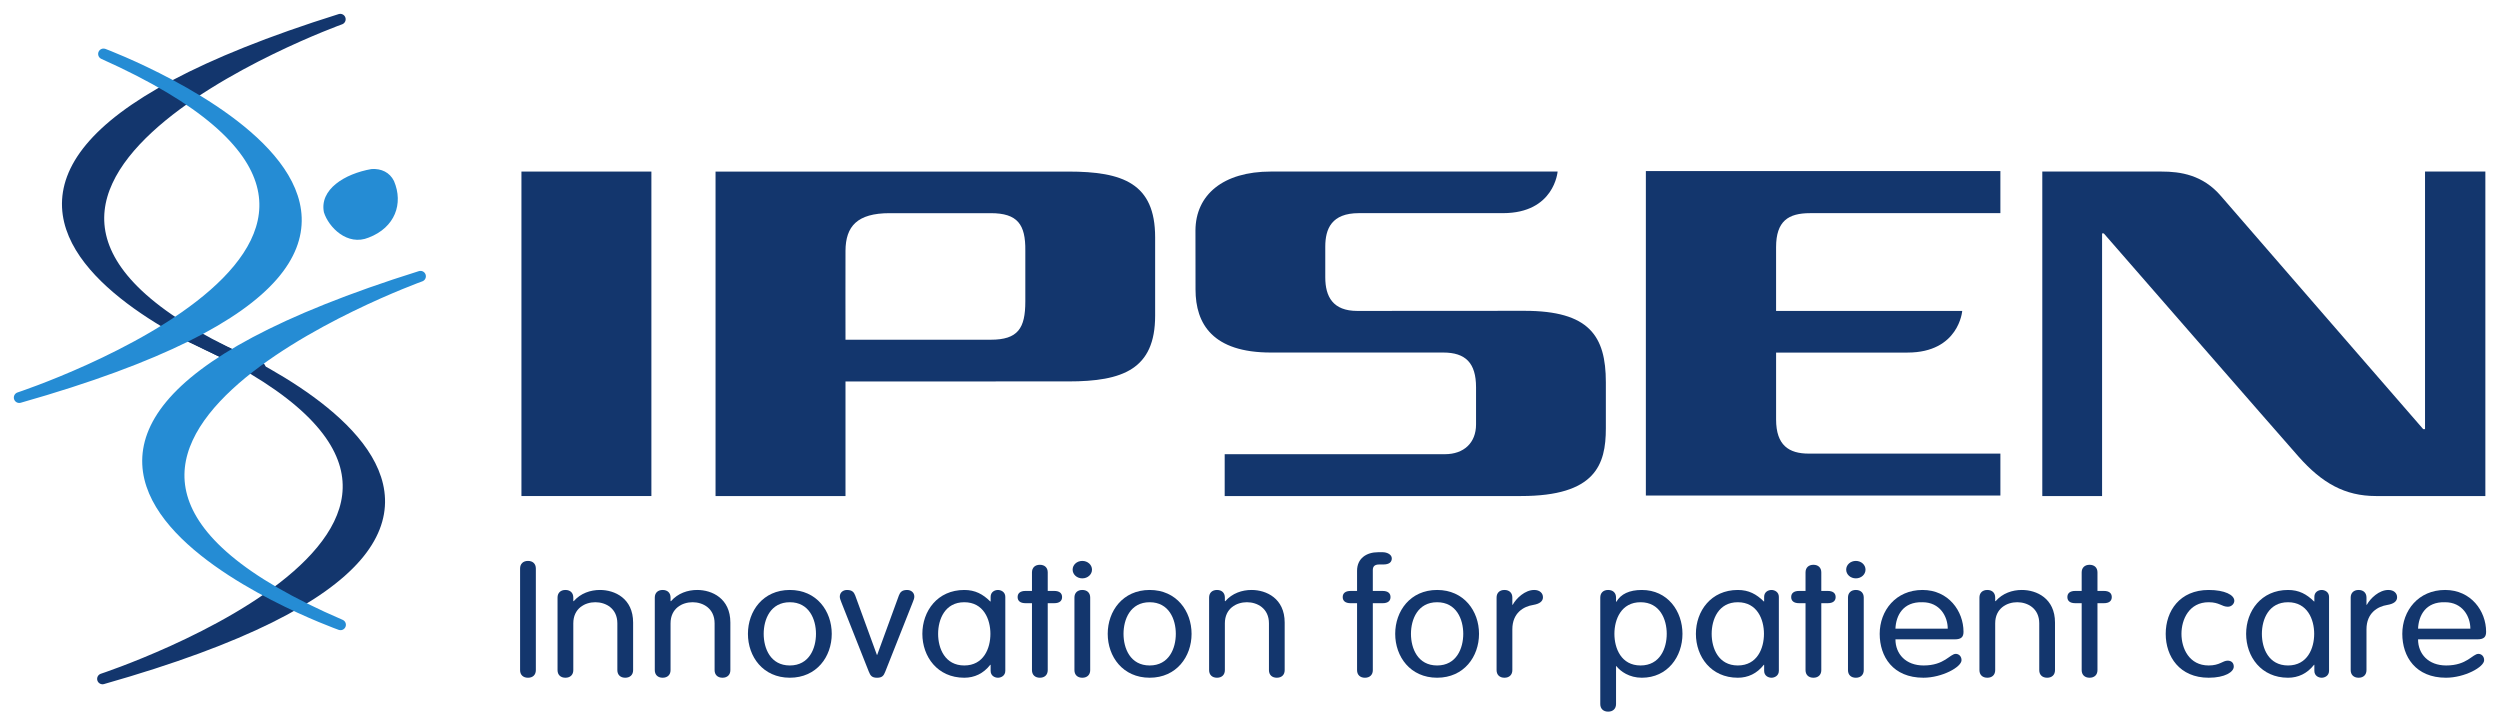
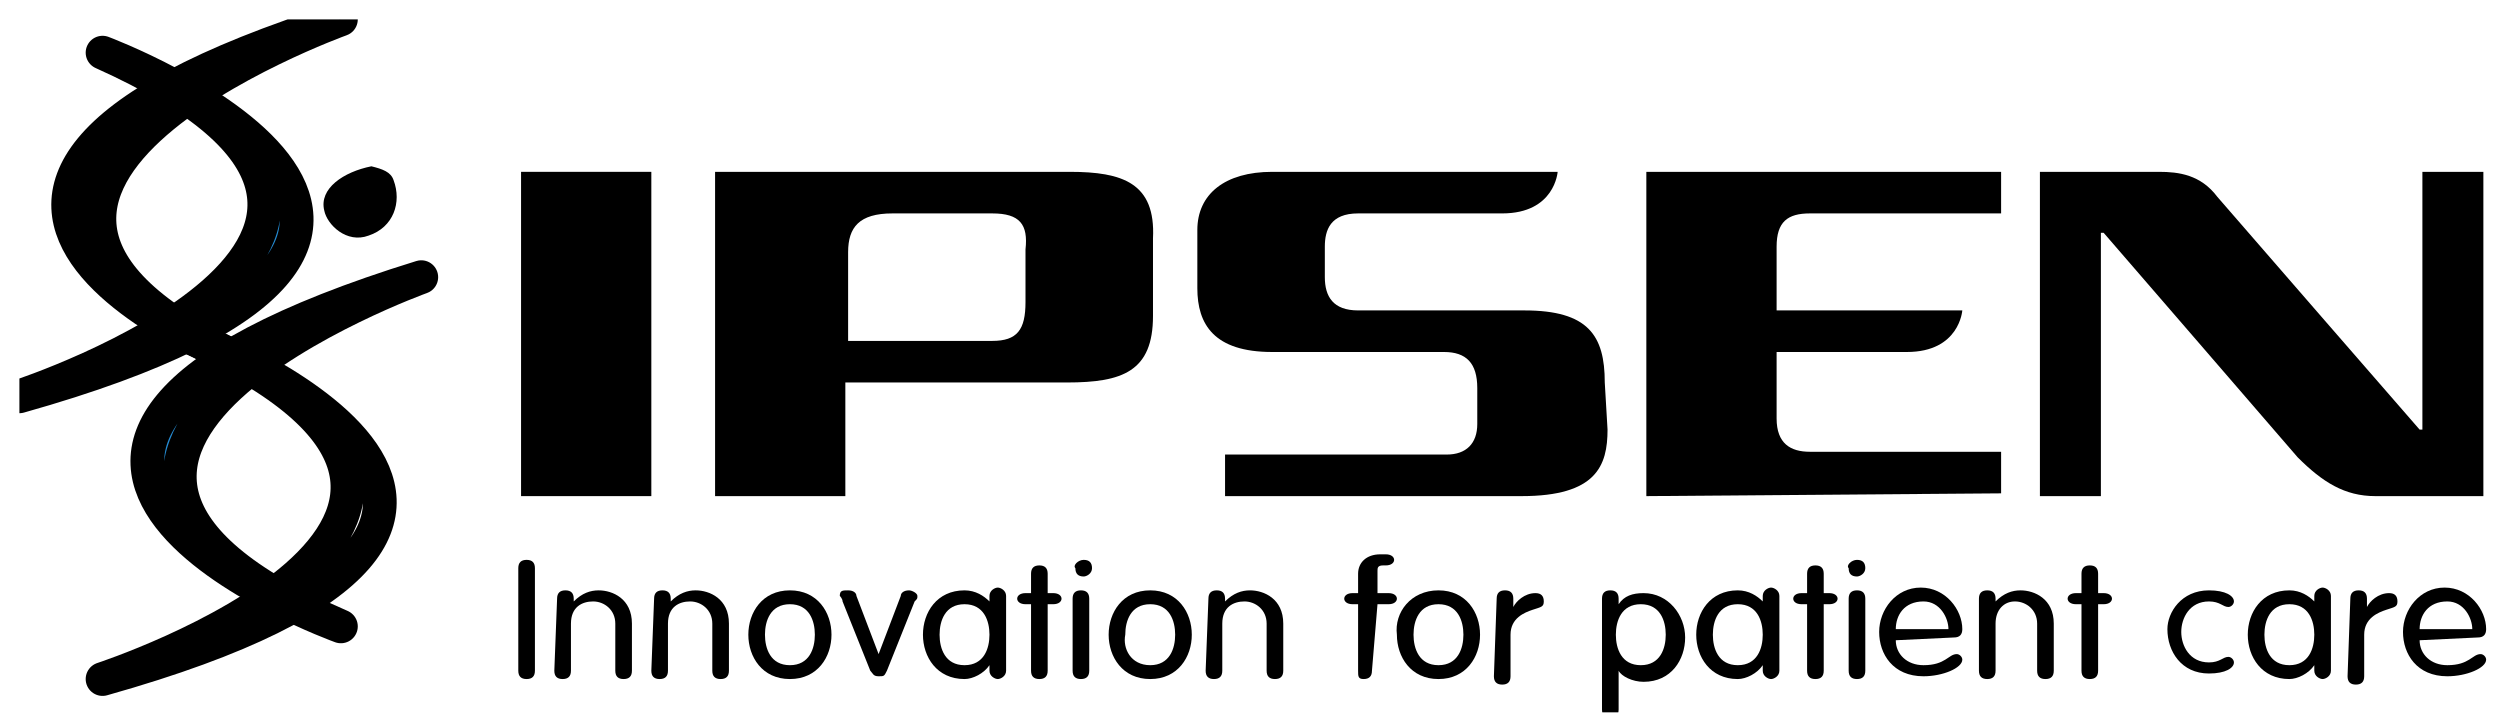
- <svg xmlns="http://www.w3.org/2000/svg" width="90.224" height="26.182" viewBox="0 0 23.872 6.927" version="1.1" id="svg81711">
-   <defs id="defs81705">
-     <clipPath id="clipPath81254" clipPathUnits="userSpaceOnUse">
-       <path id="path81252" d="m 780.695,187.086 v -78.695 h 278.828 v 78.695 z" />
+ <svg xmlns="http://www.w3.org/2000/svg" xmlns:xlink="http://www.w3.org/1999/xlink" version="1.1" id="svg81711" x="0px" y="0px" viewBox="0 0 90.2 26.2" style="enable-background:new 0 0 90.2 26.2;" xml:space="preserve">
+   <style type="text/css">
+ 	.st0{clip-path:url(#SVGID_2_);}
+ 	.st1{fill:#13366D;}
+ 	.st2{fill:none;stroke:#000000;stroke-width:1.217;stroke-linecap:round;stroke-linejoin:round;}
+ 	.st3{fill:none;stroke:#000000;stroke-miterlimit:10;}
+ 	.st4{fill:#258CD4;}
+ </style>
+   <g>
+     <defs>
+       <rect id="SVGID_1_" x="0.7" y="0.7" width="89" height="25" />
+     </defs>
+     <clipPath id="SVGID_2_">
+       <use xlink:href="#SVGID_1_" style="overflow:visible;" />
    </clipPath>
-   </defs>
-   <g id="layer1" transform="translate(-115.9524,-198.154)">
-     <g id="g81248" transform="matrix(0.08466666,0,0,-0.08466666,49.98553,214.1262)">
-       <g clip-path="url(#clipPath81254)" id="g81250">
-         <path id="path81256" style="fill:#13366d;fill-opacity:1;fill-rule:nonzero;stroke:none" d="m 817.512,186.481 c 0,0 -54.719,-19.691 -9.023,-39.305 0,0 -54.5,19.387 9.023,39.305" />
-         <g transform="scale(0.9999998,-1)" id="g81258">
-           <path id="path81260" style="fill:none;stroke:#13366d;stroke-width:1.217;stroke-linecap:round;stroke-linejoin:round;stroke-miterlimit:4;stroke-dasharray:none;stroke-opacity:1" d="m 817.512,-186.48 c 0,0 -54.719,19.691 -9.023,39.305 0,0 -54.5,-19.387 9.023,-39.305 z" />
-         </g>
-         <path id="path81262" style="fill:#13366d;fill-opacity:1;fill-rule:nonzero;stroke:none" d="m 790.699,112.086 c 0,0 55.387,18.23 9.512,38.754 0,0 54.754,-20.508 -9.512,-38.754" />
-         <g transform="scale(0.9999998,-1)" id="g81264">
-           <path id="path81266" style="fill:none;stroke:#13366d;stroke-width:1.217;stroke-linecap:round;stroke-linejoin:round;stroke-miterlimit:4;stroke-dasharray:none;stroke-opacity:1" d="m 790.699,-112.086 c 0,0 55.387,-18.23 9.512,-38.754 0,0 54.754,20.508 -9.512,38.754 z" />
-         </g>
-         <path id="path81268" style="fill:#258cd4;fill-opacity:1;fill-rule:nonzero;stroke:none" d="m 781.305,143.812 c 0,0 55.383,18.23 9.508,38.754 0,0 54.754,-20.512 -9.508,-38.754" />
-         <g transform="scale(0.9999998,-1)" id="g81270">
-           <path id="path81272" style="fill:none;stroke:#258cd4;stroke-width:1.217;stroke-linecap:round;stroke-linejoin:round;stroke-miterlimit:4;stroke-dasharray:none;stroke-opacity:1" d="m 781.305,-143.812 c 0,0 55.383,-18.23 9.508,-38.754 0,0 54.754,20.512 -9.508,38.754 z" />
-         </g>
-         <path id="path81274" style="fill:#258cd4;fill-opacity:1;fill-rule:nonzero;stroke:none" d="m 826.559,157.492 c 0,0 -54.715,-19.691 -9.02,-39.305 0,0 -54.5,19.387 9.02,39.305" />
-         <g transform="scale(0.9999998,-1)" id="g81276">
-           <path id="path81278" style="fill:none;stroke:#258cd4;stroke-width:1.217;stroke-linecap:round;stroke-linejoin:round;stroke-miterlimit:4;stroke-dasharray:none;stroke-opacity:1" d="m 826.559,-157.492 c 0,0 -54.715,19.691 -9.02,39.305 0,0 -54.5,-19.387 9.02,-39.305 z" />
-         </g>
-         <path id="path81280" style="fill:#258cd4;fill-opacity:1;fill-rule:nonzero;stroke:none" d="m 823.57,168.238 c 1.086,-2.559 0.117,-5.242 -2.844,-6.379 -2.426,-1.008 -4.543,1.184 -5.059,2.852 -0.508,2.57 2.328,4.344 5.371,4.875 1.109,0.07 2.047,-0.371 2.531,-1.348" />
-         <path id="path81282" style="fill:#13366d;fill-opacity:1;fill-rule:nonzero;stroke:none" d="m 894.773,154.648 c 0,-3.027 -0.828,-4.312 -3.902,-4.312 h -16.379 c 0,0 -0.012,10.027 0,10.027 0.016,2.781 1.332,4.246 4.988,4.246 3.07,0 11.391,0 11.391,0 3.031,0 3.934,-1.274 3.902,-4.215 z m 4.856,14.652 h -39.793 V 132.707 h 14.656 v 12.922 l 25.137,0.004 c 6.129,0 9.785,1.371 9.785,7.406 v 8.855 c 0,6.086 -3.656,7.406 -9.785,7.406" />
-         <path id="path81284" style="fill:#13366d;fill-opacity:1;fill-rule:nonzero;stroke:none" d="m 837.945,132.707 h 14.656 v 36.594 H 837.945 Z" />
-         <path id="path81286" style="fill:#13366d;fill-opacity:1;fill-rule:nonzero;stroke:none" d="m 960.246,140.332 c 0,-4.09 -1.176,-7.625 -9.566,-7.625 h -33.422 v 4.719 h 24.84 c 2.129,0 3.508,1.277 3.508,3.352 v 4.195 c 0,2.75 -1.188,3.918 -3.699,3.918 h -19.442 c -6.543,0 -8.496,3.211 -8.496,7.106 l -0.008,6.668 c 0.024,4.016 3.117,6.637 8.508,6.637 h 32.336 c 0,0 -0.359,-4.691 -6.164,-4.691 -2.816,0 -16.25,0 -16.25,0 -3.078,0 -3.789,-1.766 -3.789,-3.781 v -3.457 c 0,-2.195 0.875,-3.789 3.605,-3.789 l 18.863,0.012 c 7.297,0 9.176,-2.828 9.176,-8.059 v -5.203" />
-         <path id="path81288" style="fill:#13366d;fill-opacity:1;fill-rule:nonzero;stroke:none" d="m 964.758,132.766 v 36.594 h 39.984 v -4.75 c 0,0 -19.68,0 -21.469,0 -2.449,0 -3.828,-0.891 -3.828,-3.84 0,-1.32 0,-7.188 0,-7.188 h 20.993 c 0,0 -0.368,-4.695 -6.172,-4.695 -1.676,0 -14.82,0 -14.82,0 0,0 0,-5.312 0,-7.547 0,-2.91 1.441,-3.848 3.676,-3.848 2.238,0 21.621,0 21.621,0 v -4.727 h -39.984" />
-         <path id="path81290" style="fill:#13366d;fill-opacity:1;fill-rule:nonzero;stroke:none" d="m 1047.094,132.707 c -3.496,0 -6.078,1.461 -8.715,4.438 -1.914,2.156 -21.973,25.18 -21.973,25.18 h -0.195 V 132.707 h -6.742 v 36.594 c 0,0 11.394,0 13.472,0 2.082,0 4.618,-0.359 6.664,-2.746 1.821,-2.121 22.825,-26.305 22.825,-26.305 h 0.203 v 29.051 h 6.805 V 132.707 c 0,0 -10.137,0 -12.344,0" />
-         <path id="path81292" style="fill:#13366d;fill-opacity:1;fill-rule:nonzero;stroke:none" d="m 839.57,113.07 c 0,-0.527 -0.34,-0.856 -0.887,-0.856 -0.547,0 -0.891,0.328 -0.891,0.856 v 11.461 c 0,0.531 0.344,0.859 0.891,0.859 0.547,0 0.887,-0.328 0.887,-0.859 v -11.461" />
-         <path id="path81294" style="fill:#13366d;fill-opacity:1;fill-rule:nonzero;stroke:none" d="m 842.016,121.258 c 0,0.527 0.344,0.856 0.891,0.856 0.543,0 0.887,-0.328 0.887,-0.856 v -0.383 l 0.039,-0.035 c 0.789,0.91 1.902,1.274 2.973,1.274 1.656,0 3.734,-0.945 3.734,-3.676 v -5.367 c 0,-0.527 -0.344,-0.856 -0.891,-0.856 -0.543,0 -0.887,0.328 -0.887,0.856 v 5.277 c 0,1.691 -1.312,2.383 -2.484,2.383 -1.172,0 -2.484,-0.691 -2.484,-2.383 v -5.277 c 0,-0.527 -0.344,-0.856 -0.887,-0.856 -0.547,0 -0.891,0.328 -0.891,0.856 v 8.188" />
-         <path id="path81296" style="fill:#13366d;fill-opacity:1;fill-rule:nonzero;stroke:none" d="m 852.984,121.258 c 0,0.527 0.344,0.856 0.887,0.856 0.547,0 0.891,-0.328 0.891,-0.856 v -0.383 l 0.043,-0.035 c 0.785,0.91 1.898,1.274 2.965,1.274 1.66,0 3.738,-0.945 3.738,-3.676 v -5.367 c 0,-0.527 -0.344,-0.856 -0.887,-0.856 -0.547,0 -0.891,0.328 -0.891,0.856 v 5.277 c 0,1.691 -1.312,2.383 -2.484,2.383 -1.172,0 -2.484,-0.691 -2.484,-2.383 v -5.277 c 0,-0.527 -0.344,-0.856 -0.891,-0.856 -0.543,0 -0.887,0.328 -0.887,0.856 v 8.188" />
-         <path id="path81298" style="fill:#13366d;fill-opacity:1;fill-rule:nonzero;stroke:none" d="m 868.215,113.598 c 2.18,0 2.949,1.926 2.949,3.566 0,1.637 -0.77,3.566 -2.949,3.566 -2.183,0 -2.949,-1.93 -2.949,-3.566 0,-1.641 0.766,-3.566 2.949,-3.566 z m 0,8.516 c 3.031,0 4.727,-2.383 4.727,-4.949 0,-2.566 -1.695,-4.949 -4.727,-4.949 -3.031,0 -4.726,2.383 -4.726,4.949 0,2.566 1.695,4.949 4.726,4.949" />
-         <path id="path81300" style="fill:#13366d;fill-opacity:1;fill-rule:nonzero;stroke:none" d="m 874.031,120.711 c -0.121,0.293 -0.18,0.473 -0.18,0.656 0,0.473 0.383,0.746 0.805,0.746 0.59,0 0.789,-0.254 0.93,-0.617 l 2.445,-6.699 h 0.039 l 2.445,6.699 c 0.141,0.363 0.344,0.617 0.93,0.617 0.422,0 0.809,-0.274 0.809,-0.746 0,-0.184 -0.062,-0.363 -0.184,-0.656 l -3.09,-7.805 c -0.18,-0.473 -0.363,-0.692 -0.93,-0.692 -0.562,0 -0.746,0.219 -0.93,0.692 l -3.09,7.805" />
-         <path id="path81302" style="fill:#13366d;fill-opacity:1;fill-rule:nonzero;stroke:none" d="m 887.887,113.598 c 2.184,0 2.949,1.926 2.949,3.566 0,1.637 -0.766,3.566 -2.949,3.566 -2.18,0 -2.949,-1.93 -2.949,-3.566 0,-1.641 0.769,-3.566 2.949,-3.566 z m 4.629,-0.602 c 0,-0.562 -0.484,-0.781 -0.828,-0.781 -0.363,0 -0.828,0.219 -0.828,0.781 v 0.676 h -0.043 c -0.766,-0.984 -1.777,-1.457 -2.93,-1.457 -3.027,0 -4.726,2.383 -4.726,4.949 0,2.566 1.699,4.949 4.726,4.949 1.234,0 2.102,-0.473 2.93,-1.293 h 0.043 v 0.512 c 0,0.562 0.465,0.781 0.828,0.781 0.344,0 0.828,-0.219 0.828,-0.781 v -8.336" />
-         <path id="path81304" style="fill:#13366d;fill-opacity:1;fill-rule:nonzero;stroke:none" d="m 895.523,124.098 c 0,0.527 0.344,0.855 0.891,0.855 0.543,0 0.887,-0.328 0.887,-0.855 v -2.094 h 0.731 c 0.586,0 0.887,-0.254 0.887,-0.691 0,-0.438 -0.301,-0.691 -0.887,-0.691 h -0.731 v -7.551 c 0,-0.527 -0.344,-0.856 -0.887,-0.856 -0.547,0 -0.891,0.328 -0.891,0.856 v 7.551 h -0.727 c -0.586,0 -0.891,0.254 -0.891,0.691 0,0.438 0.305,0.691 0.891,0.691 h 0.727 v 2.094" />
-         <path id="path81306" style="fill:#13366d;fill-opacity:1;fill-rule:nonzero;stroke:none" d="m 902.09,113.07 c 0,-0.527 -0.344,-0.856 -0.891,-0.856 -0.543,0 -0.887,0.328 -0.887,0.856 v 8.188 c 0,0.527 0.344,0.856 0.887,0.856 0.547,0 0.891,-0.328 0.891,-0.856 z m -0.891,12.32 c 0.606,0 1.094,-0.438 1.094,-0.984 0,-0.547 -0.488,-0.984 -1.094,-0.984 -0.605,0 -1.09,0.438 -1.09,0.984 0,0.547 0.484,0.984 1.09,0.984" />
-         <path id="path81308" style="fill:#13366d;fill-opacity:1;fill-rule:nonzero;stroke:none" d="m 908.797,113.598 c 2.18,0 2.949,1.926 2.949,3.566 0,1.637 -0.769,3.566 -2.949,3.566 -2.184,0 -2.949,-1.93 -2.949,-3.566 0,-1.641 0.766,-3.566 2.949,-3.566 z m 0,8.516 c 3.027,0 4.726,-2.383 4.726,-4.949 0,-2.566 -1.699,-4.949 -4.726,-4.949 -3.031,0 -4.731,2.383 -4.731,4.949 0,2.566 1.699,4.949 4.731,4.949" />
-         <path id="path81310" style="fill:#13366d;fill-opacity:1;fill-rule:nonzero;stroke:none" d="m 915.5,121.258 c 0,0.527 0.344,0.856 0.891,0.856 0.543,0 0.887,-0.328 0.887,-0.856 v -0.383 l 0.043,-0.035 c 0.785,0.91 1.899,1.274 2.969,1.274 1.656,0 3.734,-0.945 3.734,-3.676 v -5.367 c 0,-0.527 -0.34,-0.856 -0.887,-0.856 -0.547,0 -0.887,0.328 -0.887,0.856 v 5.277 c 0,1.691 -1.316,2.383 -2.484,2.383 -1.176,0 -2.488,-0.691 -2.488,-2.383 v -5.277 c 0,-0.527 -0.344,-0.856 -0.887,-0.856 -0.547,0 -0.891,0.328 -0.891,0.856 v 8.188" />
-         <path id="path81312" style="fill:#13366d;fill-opacity:1;fill-rule:nonzero;stroke:none" d="m 933.965,113.07 c 0,-0.527 -0.344,-0.856 -0.891,-0.856 -0.543,0 -0.887,0.328 -0.887,0.856 v 7.551 h -0.727 c -0.586,0 -0.891,0.254 -0.891,0.691 0,0.438 0.305,0.691 0.891,0.691 h 0.727 v 2.273 c 0,1.402 1.07,2.094 2.363,2.094 h 0.543 c 0.465,0 1.012,-0.254 1.012,-0.691 0,-0.438 -0.305,-0.691 -0.969,-0.691 h -0.445 c -0.547,0 -0.727,-0.238 -0.727,-0.637 v -2.348 h 1.109 c 0.586,0 0.887,-0.254 0.887,-0.691 0,-0.438 -0.301,-0.691 -0.887,-0.691 h -1.109 v -7.551" />
-         <path id="path81314" style="fill:#13366d;fill-opacity:1;fill-rule:nonzero;stroke:none" d="m 941.215,113.598 c 2.184,0 2.949,1.926 2.949,3.566 0,1.637 -0.766,3.566 -2.949,3.566 -2.183,0 -2.949,-1.93 -2.949,-3.566 0,-1.641 0.766,-3.566 2.949,-3.566 z m 0,8.516 c 3.031,0 4.727,-2.383 4.727,-4.949 0,-2.566 -1.695,-4.949 -4.727,-4.949 -3.031,0 -4.726,2.383 -4.726,4.949 0,2.566 1.695,4.949 4.726,4.949" />
-         <path id="path81316" style="fill:#13366d;fill-opacity:1;fill-rule:nonzero;stroke:none" d="m 947.922,121.258 c 0,0.527 0.344,0.856 0.887,0.856 0.547,0 0.891,-0.328 0.891,-0.856 v -0.82 h 0.039 c 0.406,0.746 1.395,1.676 2.426,1.676 0.625,0 0.988,-0.363 0.988,-0.82 0,-0.453 -0.363,-0.746 -1.109,-0.871 -1.051,-0.164 -2.344,-0.875 -2.344,-2.75 v -4.602 c 0,-0.527 -0.344,-0.856 -0.891,-0.856 -0.543,0 -0.887,0.328 -0.887,0.856 v 8.188" />
-         <path id="path81318" style="fill:#13366d;fill-opacity:1;fill-rule:nonzero;stroke:none" d="m 964.16,113.598 c 2.184,0 2.953,1.926 2.953,3.566 0,1.637 -0.769,3.566 -2.953,3.566 -2.18,0 -2.949,-1.93 -2.949,-3.566 0,-1.641 0.77,-3.566 2.949,-3.566 z m -4.543,7.66 c 0,0.527 0.344,0.856 0.887,0.856 0.547,0 0.891,-0.328 0.891,-0.856 v -0.473 h 0.039 c 0.508,0.871 1.457,1.328 2.871,1.328 2.906,0 4.582,-2.383 4.582,-4.949 0,-2.566 -1.676,-4.949 -4.582,-4.949 -1.414,0 -2.406,0.711 -2.871,1.309 h -0.039 v -4.277 c 0,-0.527 -0.344,-0.856 -0.891,-0.856 -0.543,0 -0.887,0.328 -0.887,0.856 v 12.012" />
-         <path id="path81320" style="fill:#13366d;fill-opacity:1;fill-rule:nonzero;stroke:none" d="m 975.129,113.598 c 2.184,0 2.949,1.926 2.949,3.566 0,1.637 -0.766,3.566 -2.949,3.566 -2.18,0 -2.949,-1.93 -2.949,-3.566 0,-1.641 0.769,-3.566 2.949,-3.566 z m 4.629,-0.602 c 0,-0.562 -0.488,-0.781 -0.828,-0.781 -0.367,0 -0.832,0.219 -0.832,0.781 v 0.676 h -0.039 c -0.769,-0.984 -1.777,-1.457 -2.93,-1.457 -3.027,0 -4.727,2.383 -4.727,4.949 0,2.566 1.699,4.949 4.727,4.949 1.234,0 2.102,-0.473 2.93,-1.293 h 0.039 v 0.512 c 0,0.562 0.465,0.781 0.832,0.781 0.34,0 0.828,-0.219 0.828,-0.781 v -8.336" />
-         <path id="path81322" style="fill:#13366d;fill-opacity:1;fill-rule:nonzero;stroke:none" d="m 982.766,124.098 c 0,0.527 0.344,0.855 0.891,0.855 0.543,0 0.887,-0.328 0.887,-0.855 v -2.094 h 0.727 c 0.586,0 0.891,-0.254 0.891,-0.691 0,-0.438 -0.305,-0.691 -0.891,-0.691 h -0.727 v -7.551 c 0,-0.527 -0.344,-0.856 -0.887,-0.856 -0.547,0 -0.891,0.328 -0.891,0.856 v 7.551 h -0.727 c -0.586,0 -0.891,0.254 -0.891,0.691 0,0.438 0.305,0.691 0.891,0.691 h 0.727 v 2.094" />
-         <path id="path81324" style="fill:#13366d;fill-opacity:1;fill-rule:nonzero;stroke:none" d="m 989.332,113.07 c 0,-0.527 -0.344,-0.856 -0.891,-0.856 -0.547,0 -0.887,0.328 -0.887,0.856 v 8.188 c 0,0.527 0.34,0.856 0.887,0.856 0.547,0 0.891,-0.328 0.891,-0.856 z m -0.891,12.32 c 0.606,0 1.09,-0.438 1.09,-0.984 0,-0.547 -0.484,-0.984 -1.09,-0.984 -0.606,0 -1.09,0.438 -1.09,0.984 0,0.547 0.484,0.984 1.09,0.984" />
-         <path id="path81326" style="fill:#13366d;fill-opacity:1;fill-rule:nonzero;stroke:none" d="m 998.805,117.746 c 0,1.383 -0.891,2.984 -2.848,2.984 -2.203,0.07 -2.992,-1.512 -3.051,-2.984 z m -5.898,-1.203 c 0,-1.652 1.172,-2.945 3.172,-2.945 2.363,0 2.969,1.309 3.633,1.309 0.324,0 0.648,-0.254 0.648,-0.711 0,-0.781 -2.203,-1.98 -4.3,-1.98 -3.438,0 -4.93,2.383 -4.93,4.949 0,2.621 1.816,4.949 4.828,4.949 2.93,0 4.625,-2.383 4.625,-4.715 0,-0.562 -0.223,-0.855 -0.988,-0.855 h -6.688" />
-         <path id="path81328" style="fill:#13366d;fill-opacity:1;fill-rule:nonzero;stroke:none" d="m 1002.379,121.258 c 0,0.527 0.344,0.856 0.891,0.856 0.543,0 0.886,-0.328 0.886,-0.856 v -0.383 l 0.039,-0.035 c 0.789,0.91 1.899,1.274 2.969,1.274 1.66,0 3.738,-0.945 3.738,-3.676 v -5.367 c 0,-0.527 -0.343,-0.856 -0.886,-0.856 -0.547,0 -0.891,0.328 -0.891,0.856 v 5.277 c 0,1.691 -1.312,2.383 -2.484,2.383 -1.172,0 -2.485,-0.691 -2.485,-2.383 v -5.277 c 0,-0.527 -0.343,-0.856 -0.886,-0.856 -0.547,0 -0.891,0.328 -0.891,0.856 v 8.188" />
-         <path id="path81330" style="fill:#13366d;fill-opacity:1;fill-rule:nonzero;stroke:none" d="m 1013.91,124.098 c 0,0.527 0.348,0.855 0.891,0.855 0.547,0 0.89,-0.328 0.89,-0.855 v -2.094 h 0.727 c 0.586,0 0.887,-0.254 0.887,-0.691 0,-0.438 -0.301,-0.691 -0.887,-0.691 h -0.727 v -7.551 c 0,-0.527 -0.343,-0.856 -0.89,-0.856 -0.543,0 -0.891,0.328 -0.891,0.856 v 7.551 h -0.722 c -0.59,0 -0.891,0.254 -0.891,0.691 0,0.438 0.301,0.691 0.891,0.691 h 0.722 v 2.094" />
-         <path id="path81332" style="fill:#13366d;fill-opacity:1;fill-rule:nonzero;stroke:none" d="m 1028.234,122.113 c 1.817,0 2.891,-0.562 2.891,-1.219 0,-0.328 -0.305,-0.672 -0.73,-0.672 -0.684,0 -0.95,0.508 -2.161,0.508 -2.203,0 -3.07,-1.93 -3.07,-3.566 0,-1.641 0.867,-3.566 3.07,-3.566 1.254,0 1.575,0.543 2.141,0.543 0.406,0 0.688,-0.234 0.688,-0.672 0,-0.602 -0.989,-1.254 -2.829,-1.254 -3.273,0 -4.847,2.383 -4.847,4.949 0,2.566 1.574,4.949 4.847,4.949" />
-         <path id="path81334" style="fill:#13366d;fill-opacity:1;fill-rule:nonzero;stroke:none" d="m 1037.184,113.598 c 2.179,0 2.949,1.926 2.949,3.566 0,1.637 -0.77,3.566 -2.949,3.566 -2.184,0 -2.95,-1.93 -2.95,-3.566 0,-1.641 0.766,-3.566 2.95,-3.566 z m 4.625,-0.602 c 0,-0.562 -0.485,-0.781 -0.829,-0.781 -0.363,0 -0.828,0.219 -0.828,0.781 v 0.676 h -0.039 c -0.769,-0.984 -1.781,-1.457 -2.929,-1.457 -3.032,0 -4.727,2.383 -4.727,4.949 0,2.566 1.695,4.949 4.727,4.949 1.23,0 2.101,-0.473 2.929,-1.293 h 0.039 v 0.512 c 0,0.562 0.465,0.781 0.828,0.781 0.344,0 0.829,-0.219 0.829,-0.781 v -8.336" />
-         <path id="path81336" style="fill:#13366d;fill-opacity:1;fill-rule:nonzero;stroke:none" d="m 1044.25,121.258 c 0,0.527 0.348,0.856 0.891,0.856 0.543,0 0.89,-0.328 0.89,-0.856 v -0.82 h 0.039 c 0.403,0.746 1.395,1.676 2.422,1.676 0.629,0 0.992,-0.363 0.992,-0.82 0,-0.453 -0.363,-0.746 -1.109,-0.871 -1.051,-0.164 -2.344,-0.875 -2.344,-2.75 v -4.602 c 0,-0.527 -0.347,-0.856 -0.89,-0.856 -0.543,0 -0.891,0.328 -0.891,0.856 v 8.188" />
-         <path id="path81338" style="fill:#13366d;fill-opacity:1;fill-rule:nonzero;stroke:none" d="m 1057.746,117.746 c 0,1.383 -0.891,2.984 -2.848,2.984 -2.203,0.07 -2.988,-1.512 -3.05,-2.984 z m -5.898,-1.203 c 0,-1.652 1.172,-2.945 3.172,-2.945 2.363,0 2.968,1.309 3.636,1.309 0.321,0 0.645,-0.254 0.645,-0.711 0,-0.781 -2.203,-1.98 -4.305,-1.98 -3.43,0 -4.926,2.383 -4.926,4.949 0,2.621 1.817,4.949 4.828,4.949 2.93,0 4.625,-2.383 4.625,-4.715 0,-0.562 -0.222,-0.855 -0.992,-0.855 h -6.683" />
+     <g id="g81250" class="st0">
+       <path id="path81256" class="st1" d="M12.3,0.7c0,0-17.5,6.3-2.9,12.6C9.4,13.3-8,7.1,12.3,0.7" />
+       <g id="g81258" transform="scale(0.9999998,-1)">
+         <path id="path81260" class="st2" d="M12.3-0.7c0,0-17.5-6.3-2.9-12.6C9.4-13.3-8-7.1,12.3-0.7z     " />
      </g>
+       <path id="path81262" class="st3" d="M3.7,24.5c0,0,17.7-5.8,3-12.4C6.7,12.1,24.3,18.7,3.7,24.5    " />
+       <g id="g81264" transform="scale(0.9999998,-1)">
+         <path id="path81266" class="st2" d="M3.7-24.5c0,0,17.7,5.8,3,12.4     C6.7-12.1,24.3-18.7,3.7-24.5z" />
+       </g>
+       <path id="path81268" class="st4" d="M0.7,14.3c0,0,17.7-5.8,3-12.4C3.7,1.9,21.3,8.5,0.7,14.3" />
+       <g id="g81270" transform="scale(0.9999998,-1)">
+         <path id="path81272" class="st2" d="M0.7-14.3c0,0,17.7,5.8,3,12.4C3.7-1.9,21.3-8.5,0.7-14.3z     " />
+       </g>
+       <path id="path81274" class="st4" d="M15.2,10c0,0-17.5,6.3-2.9,12.6C12.3,22.6-5.2,16.3,15.2,10    " />
+       <g id="g81276" transform="scale(0.9999998,-1)">
+         <path id="path81278" class="st2" d="M15.2-10c0,0-17.5-6.3-2.9-12.6     C12.3-22.6-5.2-16.3,15.2-10z" />
+       </g>
+       <path id="path81280" d="M14.2,6.5c0.3,0.8,0,1.7-0.9,2c-0.8,0.3-1.5-0.4-1.6-0.9    c-0.2-0.8,0.7-1.4,1.7-1.6C13.8,6.1,14.1,6.2,14.2,6.5" />
+       <path id="path81282" d="M37,10.9c0,1-0.3,1.4-1.2,1.4h-5.2V9.1c0-0.9,0.4-1.4,1.6-1.4    c1,0,3.6,0,3.6,0c1,0,1.3,0.4,1.2,1.3L37,10.9L37,10.9z M38.6,6.2H25.8v11.7h4.7v-4.1h8c2,0,3.1-0.4,3.1-2.4V8.6    C41.7,6.6,40.5,6.2,38.6,6.2" />
+       <path id="path81284" d="M18.8,17.9h4.7V6.2h-4.7V17.9z" />
+       <path id="path81286" d="M58,15.5c0,1.3-0.4,2.4-3.1,2.4H44.2v-1.5h8c0.7,0,1.1-0.4,1.1-1.1V14    c0-0.9-0.4-1.3-1.2-1.3h-6.2c-2.1,0-2.7-1-2.7-2.3V8.3c0-1.3,1-2.1,2.7-2.1h10.3c0,0-0.1,1.5-2,1.5c-0.9,0-5.2,0-5.2,0    c-1,0-1.2,0.6-1.2,1.2V10c0,0.7,0.3,1.2,1.2,1.2h6c2.3,0,2.9,0.9,2.9,2.6L58,15.5" />
+       <path id="path81288" d="M59.4,17.9V6.2h12.8v1.5c0,0-6.3,0-6.9,0c-0.8,0-1.2,0.3-1.2,1.2    c0,0.4,0,2.3,0,2.3h6.7c0,0-0.1,1.5-2,1.5c-0.5,0-4.7,0-4.7,0s0,1.7,0,2.4c0,0.9,0.5,1.2,1.2,1.2c0.7,0,6.9,0,6.9,0v1.5L59.4,17.9    " />
+       <path id="path81290" d="M85.7,17.9c-1.1,0-1.9-0.5-2.8-1.4c-0.6-0.7-7-8.1-7-8.1h-0.1v9.5h-2.2    V6.2c0,0,3.6,0,4.3,0c0.7,0,1.5,0.1,2.1,0.9c0.6,0.7,7.3,8.4,7.3,8.4h0.1V6.2h2.2v11.7C89.7,17.9,86.5,17.9,85.7,17.9" />
+       <path id="path81292" d="M19.3,24.2c0,0.2-0.1,0.3-0.3,0.3c-0.2,0-0.3-0.1-0.3-0.3v-3.7    c0-0.2,0.1-0.3,0.3-0.3c0.2,0,0.3,0.1,0.3,0.3V24.2" />
+       <path id="path81294" d="M20.1,21.6c0-0.2,0.1-0.3,0.3-0.3c0.2,0,0.3,0.1,0.3,0.3v0.1l0,0    c0.3-0.3,0.6-0.4,0.9-0.4c0.5,0,1.2,0.3,1.2,1.2v1.7c0,0.2-0.1,0.3-0.3,0.3c-0.2,0-0.3-0.1-0.3-0.3v-1.7c0-0.5-0.4-0.8-0.8-0.8    s-0.8,0.2-0.8,0.8v1.7c0,0.2-0.1,0.3-0.3,0.3c-0.2,0-0.3-0.1-0.3-0.3L20.1,21.6" />
+       <path id="path81296" d="M23.6,21.6c0-0.2,0.1-0.3,0.3-0.3c0.2,0,0.3,0.1,0.3,0.3v0.1l0,0    c0.3-0.3,0.6-0.4,0.9-0.4c0.5,0,1.2,0.3,1.2,1.2v1.7c0,0.2-0.1,0.3-0.3,0.3c-0.2,0-0.3-0.1-0.3-0.3v-1.7c0-0.5-0.4-0.8-0.8-0.8    s-0.8,0.2-0.8,0.8v1.7c0,0.2-0.1,0.3-0.3,0.3c-0.2,0-0.3-0.1-0.3-0.3L23.6,21.6" />
+       <path id="path81298" d="M28.5,24c0.7,0,0.9-0.6,0.9-1.1s-0.2-1.1-0.9-1.1    c-0.7,0-0.9,0.6-0.9,1.1C27.6,23.4,27.8,24,28.5,24z M28.5,21.3c1,0,1.5,0.8,1.5,1.6s-0.5,1.6-1.5,1.6S27,23.7,27,22.9    S27.5,21.3,28.5,21.3" />
+       <path id="path81300" d="M30.4,21.7c0-0.1-0.1-0.2-0.1-0.2c0-0.2,0.1-0.2,0.3-0.2    c0.2,0,0.3,0.1,0.3,0.2l0.8,2.1h0l0.8-2.1c0-0.1,0.1-0.2,0.3-0.2c0.1,0,0.3,0.1,0.3,0.2c0,0.1,0,0.1-0.1,0.2l-1,2.5    c-0.1,0.2-0.1,0.2-0.3,0.2c-0.2,0-0.2-0.1-0.3-0.2L30.4,21.7" />
+       <path id="path81302" d="M34.8,24c0.7,0,0.9-0.6,0.9-1.1s-0.2-1.1-0.9-1.1s-0.9,0.6-0.9,1.1    C33.9,23.4,34.1,24,34.8,24z M36.3,24.2c0,0.2-0.2,0.3-0.3,0.3c-0.1,0-0.3-0.1-0.3-0.3V24h0c-0.2,0.3-0.6,0.5-0.9,0.5    c-1,0-1.5-0.8-1.5-1.6s0.5-1.6,1.5-1.6c0.4,0,0.7,0.2,0.9,0.4h0v-0.2c0-0.2,0.2-0.3,0.3-0.3c0.1,0,0.3,0.1,0.3,0.3V24.2" />
+       <path id="path81304" d="M37.2,20.7c0-0.2,0.1-0.3,0.3-0.3c0.2,0,0.3,0.1,0.3,0.3v0.7h0.2    c0.2,0,0.3,0.1,0.3,0.2c0,0.1-0.1,0.2-0.3,0.2h-0.2v2.4c0,0.2-0.1,0.3-0.3,0.3c-0.2,0-0.3-0.1-0.3-0.3v-2.4H37    c-0.2,0-0.3-0.1-0.3-0.2c0-0.1,0.1-0.2,0.3-0.2h0.2V20.7" />
+       <path id="path81306" d="M39.3,24.2c0,0.2-0.1,0.3-0.3,0.3c-0.2,0-0.3-0.1-0.3-0.3v-2.6    c0-0.2,0.1-0.3,0.3-0.3c0.2,0,0.3,0.1,0.3,0.3V24.2z M39.1,20.2c0.2,0,0.3,0.1,0.3,0.3c0,0.2-0.2,0.3-0.3,0.3    c-0.2,0-0.3-0.1-0.3-0.3C38.7,20.4,38.9,20.2,39.1,20.2" />
+       <path id="path81308" d="M41.5,24c0.7,0,0.9-0.6,0.9-1.1s-0.2-1.1-0.9-1.1    c-0.7,0-0.9,0.6-0.9,1.1C40.5,23.4,40.8,24,41.5,24z M41.5,21.3c1,0,1.5,0.8,1.5,1.6s-0.5,1.6-1.5,1.6S40,23.7,40,22.9    C40,22.1,40.5,21.3,41.5,21.3" />
+       <path id="path81310" d="M43.6,21.6c0-0.2,0.1-0.3,0.3-0.3s0.3,0.1,0.3,0.3v0.1l0,0    c0.3-0.3,0.6-0.4,0.9-0.4c0.5,0,1.2,0.3,1.2,1.2v1.7c0,0.2-0.1,0.3-0.3,0.3s-0.3-0.1-0.3-0.3v-1.7c0-0.5-0.4-0.8-0.8-0.8    s-0.8,0.2-0.8,0.8v1.7c0,0.2-0.1,0.3-0.3,0.3c-0.2,0-0.3-0.1-0.3-0.3L43.6,21.6" />
+       <path id="path81312" d="M49.5,24.2c0,0.2-0.1,0.3-0.3,0.3S49,24.4,49,24.2v-2.4h-0.2    c-0.2,0-0.3-0.1-0.3-0.2c0-0.1,0.1-0.2,0.3-0.2H49v-0.7c0-0.4,0.3-0.7,0.8-0.7h0.2c0.2,0,0.3,0.1,0.3,0.2s-0.1,0.2-0.3,0.2h-0.1    c-0.2,0-0.2,0.1-0.2,0.2v0.8h0.4c0.2,0,0.3,0.1,0.3,0.2c0,0.1-0.1,0.2-0.3,0.2h-0.4L49.5,24.2" />
+       <path id="path81314" d="M51.9,24c0.7,0,0.9-0.6,0.9-1.1s-0.2-1.1-0.9-1.1    c-0.7,0-0.9,0.6-0.9,1.1S51.2,24,51.9,24z M51.9,21.3c1,0,1.5,0.8,1.5,1.6s-0.5,1.6-1.5,1.6s-1.5-0.8-1.5-1.6    C50.3,22.1,50.9,21.3,51.9,21.3" />
+       <path id="path81316" d="M54,21.6c0-0.2,0.1-0.3,0.3-0.3s0.3,0.1,0.3,0.3v0.3h0    c0.1-0.2,0.4-0.5,0.8-0.5c0.2,0,0.3,0.1,0.3,0.3s-0.1,0.2-0.4,0.3c-0.3,0.1-0.8,0.3-0.8,0.9v1.5c0,0.2-0.1,0.3-0.3,0.3    c-0.2,0-0.3-0.1-0.3-0.3L54,21.6" />
+       <path id="path81318" d="M59.2,24c0.7,0,0.9-0.6,0.9-1.1s-0.2-1.1-0.9-1.1    c-0.7,0-0.9,0.6-0.9,1.1S58.5,24,59.2,24z M57.8,21.6c0-0.2,0.1-0.3,0.3-0.3c0.2,0,0.3,0.1,0.3,0.3v0.2h0c0.2-0.3,0.5-0.4,0.9-0.4    c0.9,0,1.5,0.8,1.5,1.6s-0.5,1.6-1.5,1.6c-0.4,0-0.8-0.2-0.9-0.4h0v1.4c0,0.2-0.1,0.3-0.3,0.3c-0.2,0-0.3-0.1-0.3-0.3V21.6" />
+       <path id="path81320" d="M62.7,24c0.7,0,0.9-0.6,0.9-1.1s-0.2-1.1-0.9-1.1    c-0.7,0-0.9,0.6-0.9,1.1C61.8,23.4,62,24,62.7,24z M64.2,24.2c0,0.2-0.2,0.3-0.3,0.3c-0.1,0-0.3-0.1-0.3-0.3V24h0    c-0.2,0.3-0.6,0.5-0.9,0.5c-1,0-1.5-0.8-1.5-1.6s0.5-1.6,1.5-1.6c0.4,0,0.7,0.2,0.9,0.4h0v-0.2c0-0.2,0.2-0.3,0.3-0.3    c0.1,0,0.3,0.1,0.3,0.3V24.2" />
+       <path id="path81322" d="M65.2,20.7c0-0.2,0.1-0.3,0.3-0.3s0.3,0.1,0.3,0.3v0.7H66    c0.2,0,0.3,0.1,0.3,0.2c0,0.1-0.1,0.2-0.3,0.2h-0.2v2.4c0,0.2-0.1,0.3-0.3,0.3s-0.3-0.1-0.3-0.3v-2.4h-0.2c-0.2,0-0.3-0.1-0.3-0.2    c0-0.1,0.1-0.2,0.3-0.2h0.2V20.7" />
+       <path id="path81324" d="M67.3,24.2c0,0.2-0.1,0.3-0.3,0.3c-0.2,0-0.3-0.1-0.3-0.3v-2.6    c0-0.2,0.1-0.3,0.3-0.3c0.2,0,0.3,0.1,0.3,0.3V24.2z M67,20.2c0.2,0,0.3,0.1,0.3,0.3c0,0.2-0.2,0.3-0.3,0.3    c-0.2,0-0.3-0.1-0.3-0.3C66.6,20.4,66.8,20.2,67,20.2" />
+       <path id="path81326" d="M70.3,22.7c0-0.4-0.3-1-0.9-1c-0.7,0-1,0.5-1,1H70.3z M68.4,23.1    c0,0.5,0.4,0.9,1,0.9c0.8,0,0.9-0.4,1.2-0.4c0.1,0,0.2,0.1,0.2,0.2c0,0.3-0.7,0.6-1.4,0.6c-1.1,0-1.6-0.8-1.6-1.6    c0-0.8,0.6-1.6,1.5-1.6c0.9,0,1.5,0.8,1.5,1.5c0,0.2-0.1,0.3-0.3,0.3L68.4,23.1" />
+       <path id="path81328" d="M71.4,21.6c0-0.2,0.1-0.3,0.3-0.3c0.2,0,0.3,0.1,0.3,0.3v0.1l0,0    c0.3-0.3,0.6-0.4,0.9-0.4c0.5,0,1.2,0.3,1.2,1.2v1.7c0,0.2-0.1,0.3-0.3,0.3c-0.2,0-0.3-0.1-0.3-0.3v-1.7c0-0.5-0.4-0.8-0.8-0.8    S72,22,72,22.5v1.7c0,0.2-0.1,0.3-0.3,0.3c-0.2,0-0.3-0.1-0.3-0.3L71.4,21.6" />
+       <path id="path81330" d="M75.1,20.7c0-0.2,0.1-0.3,0.3-0.3s0.3,0.1,0.3,0.3v0.7h0.2    c0.2,0,0.3,0.1,0.3,0.2c0,0.1-0.1,0.2-0.3,0.2h-0.2v2.4c0,0.2-0.1,0.3-0.3,0.3s-0.3-0.1-0.3-0.3v-2.4h-0.2c-0.2,0-0.3-0.1-0.3-0.2    c0-0.1,0.1-0.2,0.3-0.2h0.2V20.7" />
+       <path id="path81332" d="M79.7,21.3c0.6,0,0.9,0.2,0.9,0.4c0,0.1-0.1,0.2-0.2,0.2    c-0.2,0-0.3-0.2-0.7-0.2c-0.7,0-1,0.6-1,1.1s0.3,1.1,1,1.1c0.4,0,0.5-0.2,0.7-0.2c0.1,0,0.2,0.1,0.2,0.2c0,0.2-0.3,0.4-0.9,0.4    c-1,0-1.5-0.8-1.5-1.6C78.2,22.1,78.7,21.3,79.7,21.3" />
+       <path id="path81334" d="M82.6,24c0.7,0,0.9-0.6,0.9-1.1s-0.2-1.1-0.9-1.1    c-0.7,0-0.9,0.6-0.9,1.1S81.9,24,82.6,24z M84.1,24.2c0,0.2-0.2,0.3-0.3,0.3c-0.1,0-0.3-0.1-0.3-0.3V24h0    c-0.2,0.3-0.6,0.5-0.9,0.5c-1,0-1.5-0.8-1.5-1.6s0.5-1.6,1.5-1.6c0.4,0,0.7,0.2,0.9,0.4h0v-0.2c0-0.2,0.2-0.3,0.3-0.3    c0.1,0,0.3,0.1,0.3,0.3V24.2" />
+       <path id="path81336" d="M84.8,21.6c0-0.2,0.1-0.3,0.3-0.3s0.3,0.1,0.3,0.3v0.3h0    c0.1-0.2,0.4-0.5,0.8-0.5c0.2,0,0.3,0.1,0.3,0.3s-0.1,0.2-0.4,0.3c-0.3,0.1-0.8,0.3-0.8,0.9v1.5c0,0.2-0.1,0.3-0.3,0.3    c-0.2,0-0.3-0.1-0.3-0.3L84.8,21.6" />
+       <path id="path81338" d="M89.2,22.7c0-0.4-0.3-1-0.9-1c-0.7,0-1,0.5-1,1H89.2z M87.3,23.1    c0,0.5,0.4,0.9,1,0.9c0.8,0,0.9-0.4,1.2-0.4c0.1,0,0.2,0.1,0.2,0.2c0,0.3-0.7,0.6-1.4,0.6c-1.1,0-1.6-0.8-1.6-1.6    c0-0.8,0.6-1.6,1.5-1.6c0.9,0,1.5,0.8,1.5,1.5c0,0.2-0.1,0.3-0.3,0.3L87.3,23.1" />
    </g>
  </g>
</svg>
